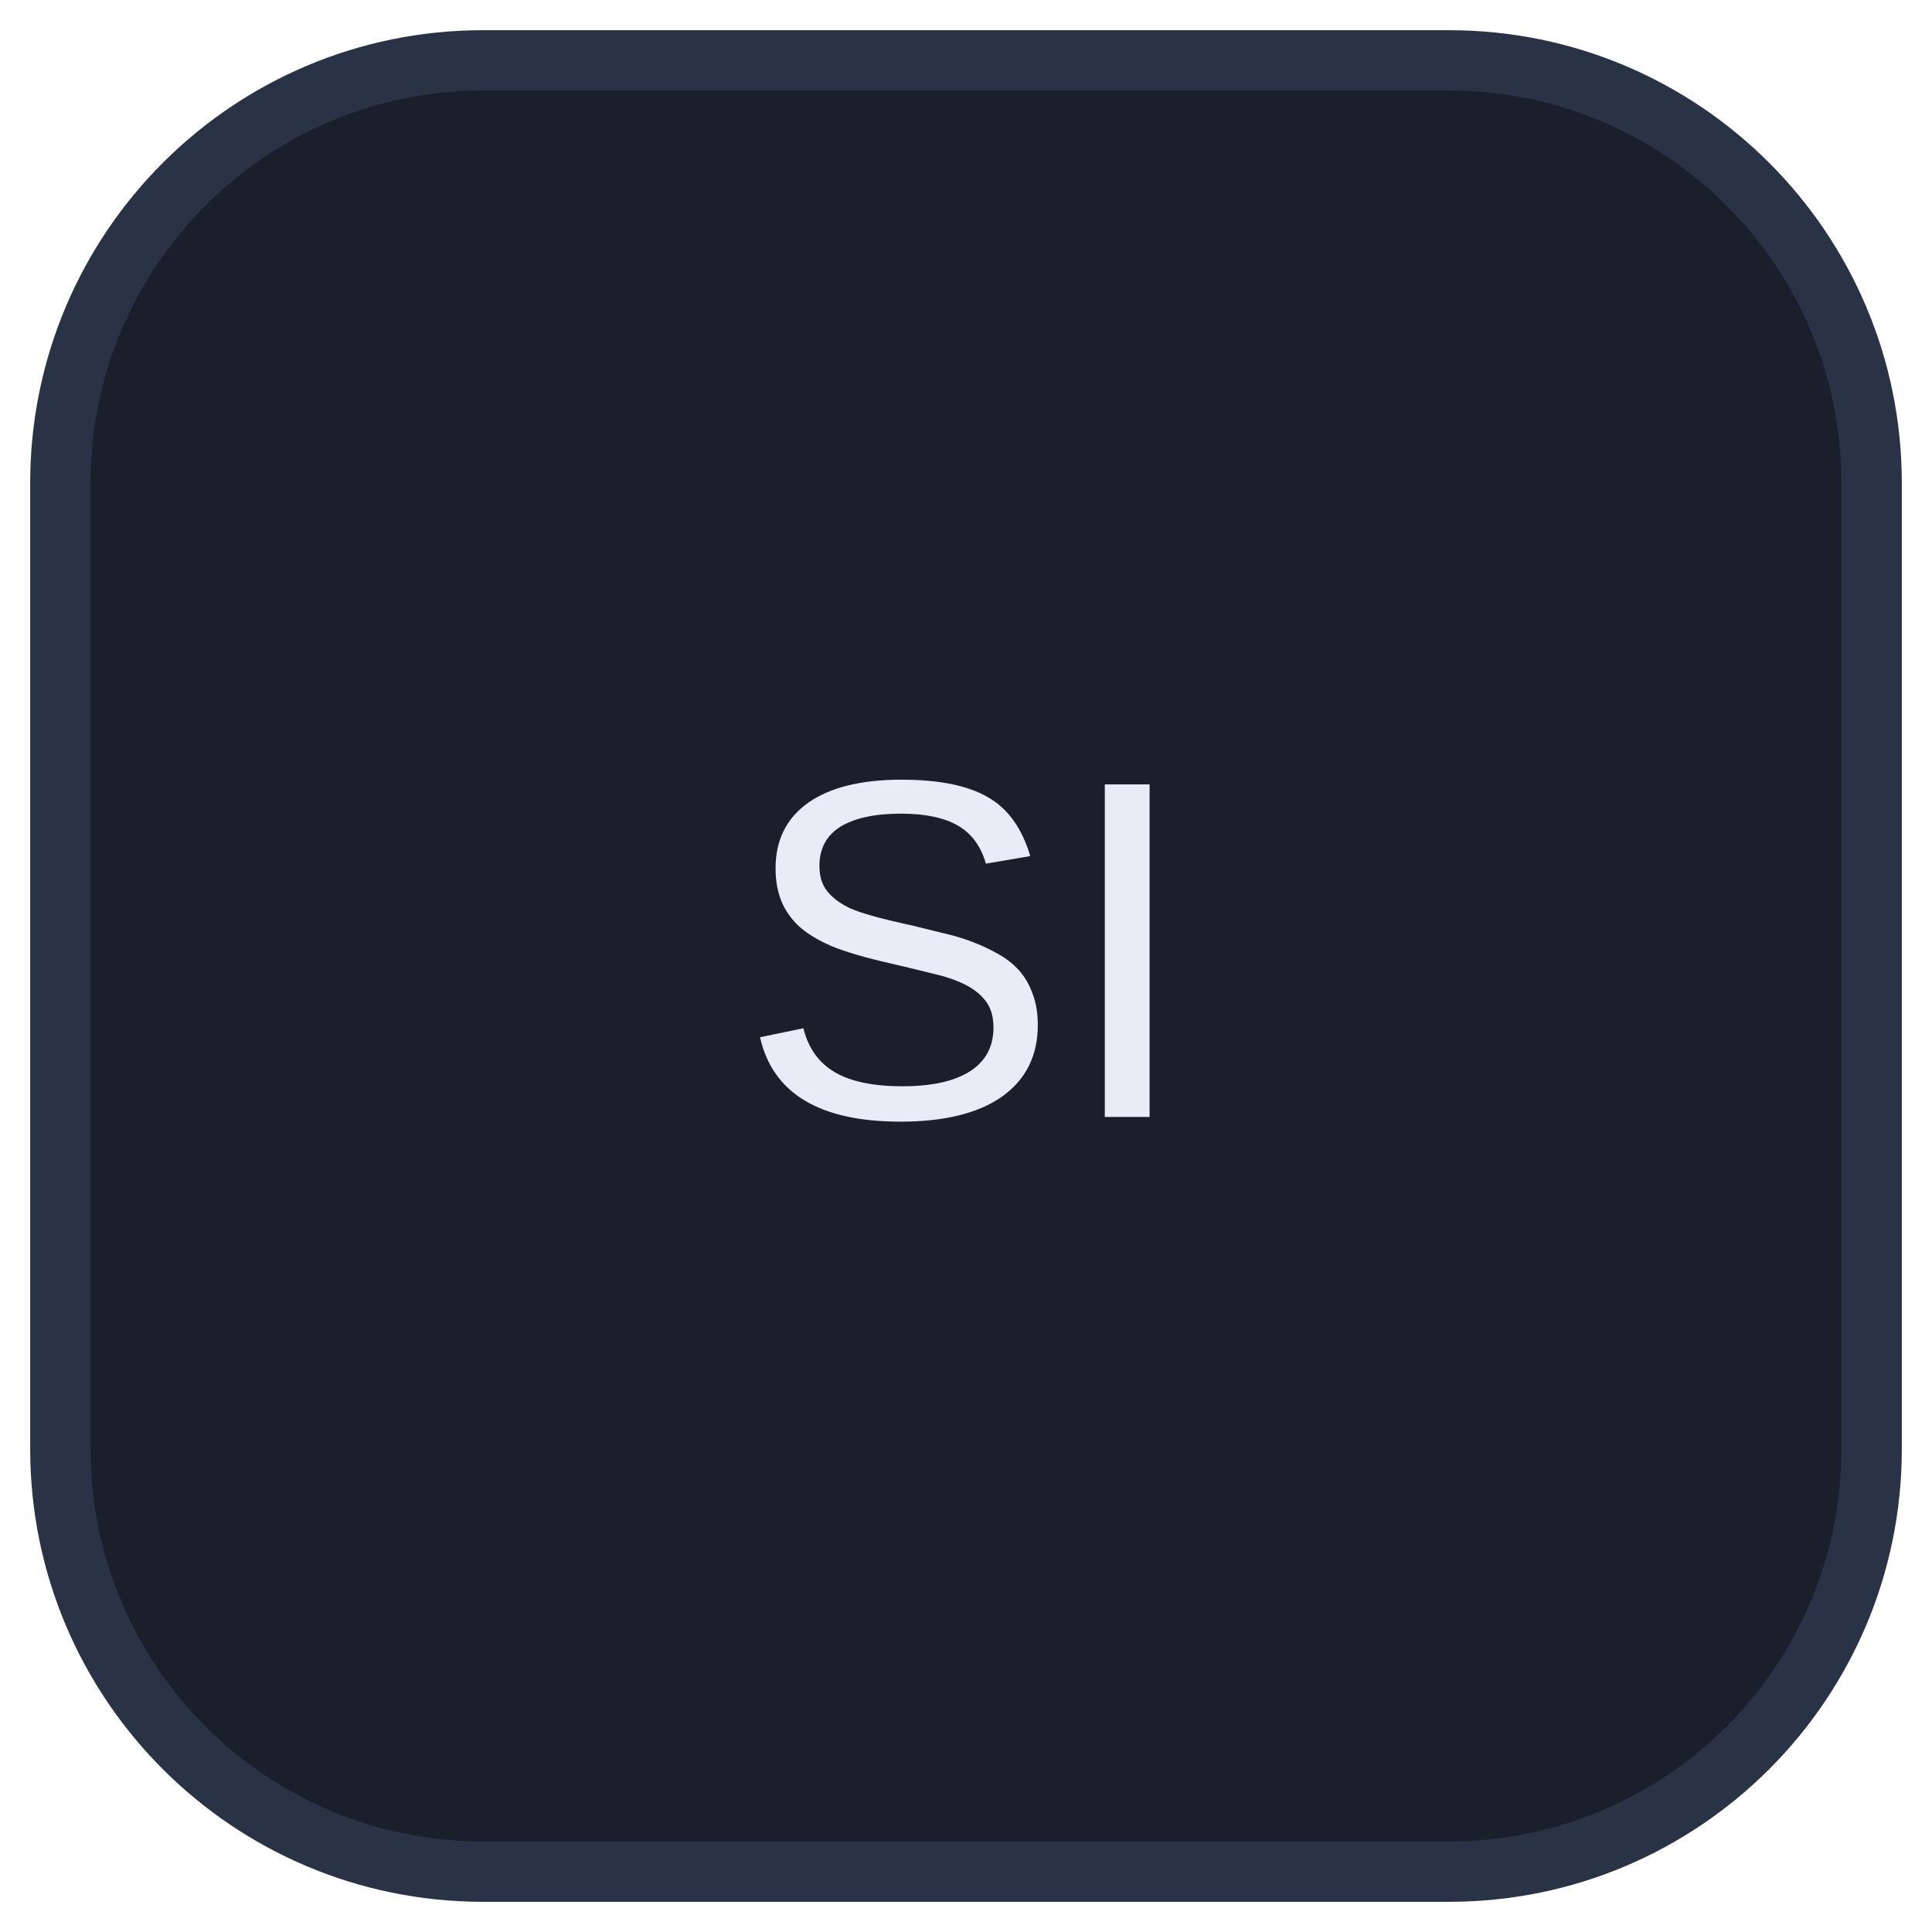
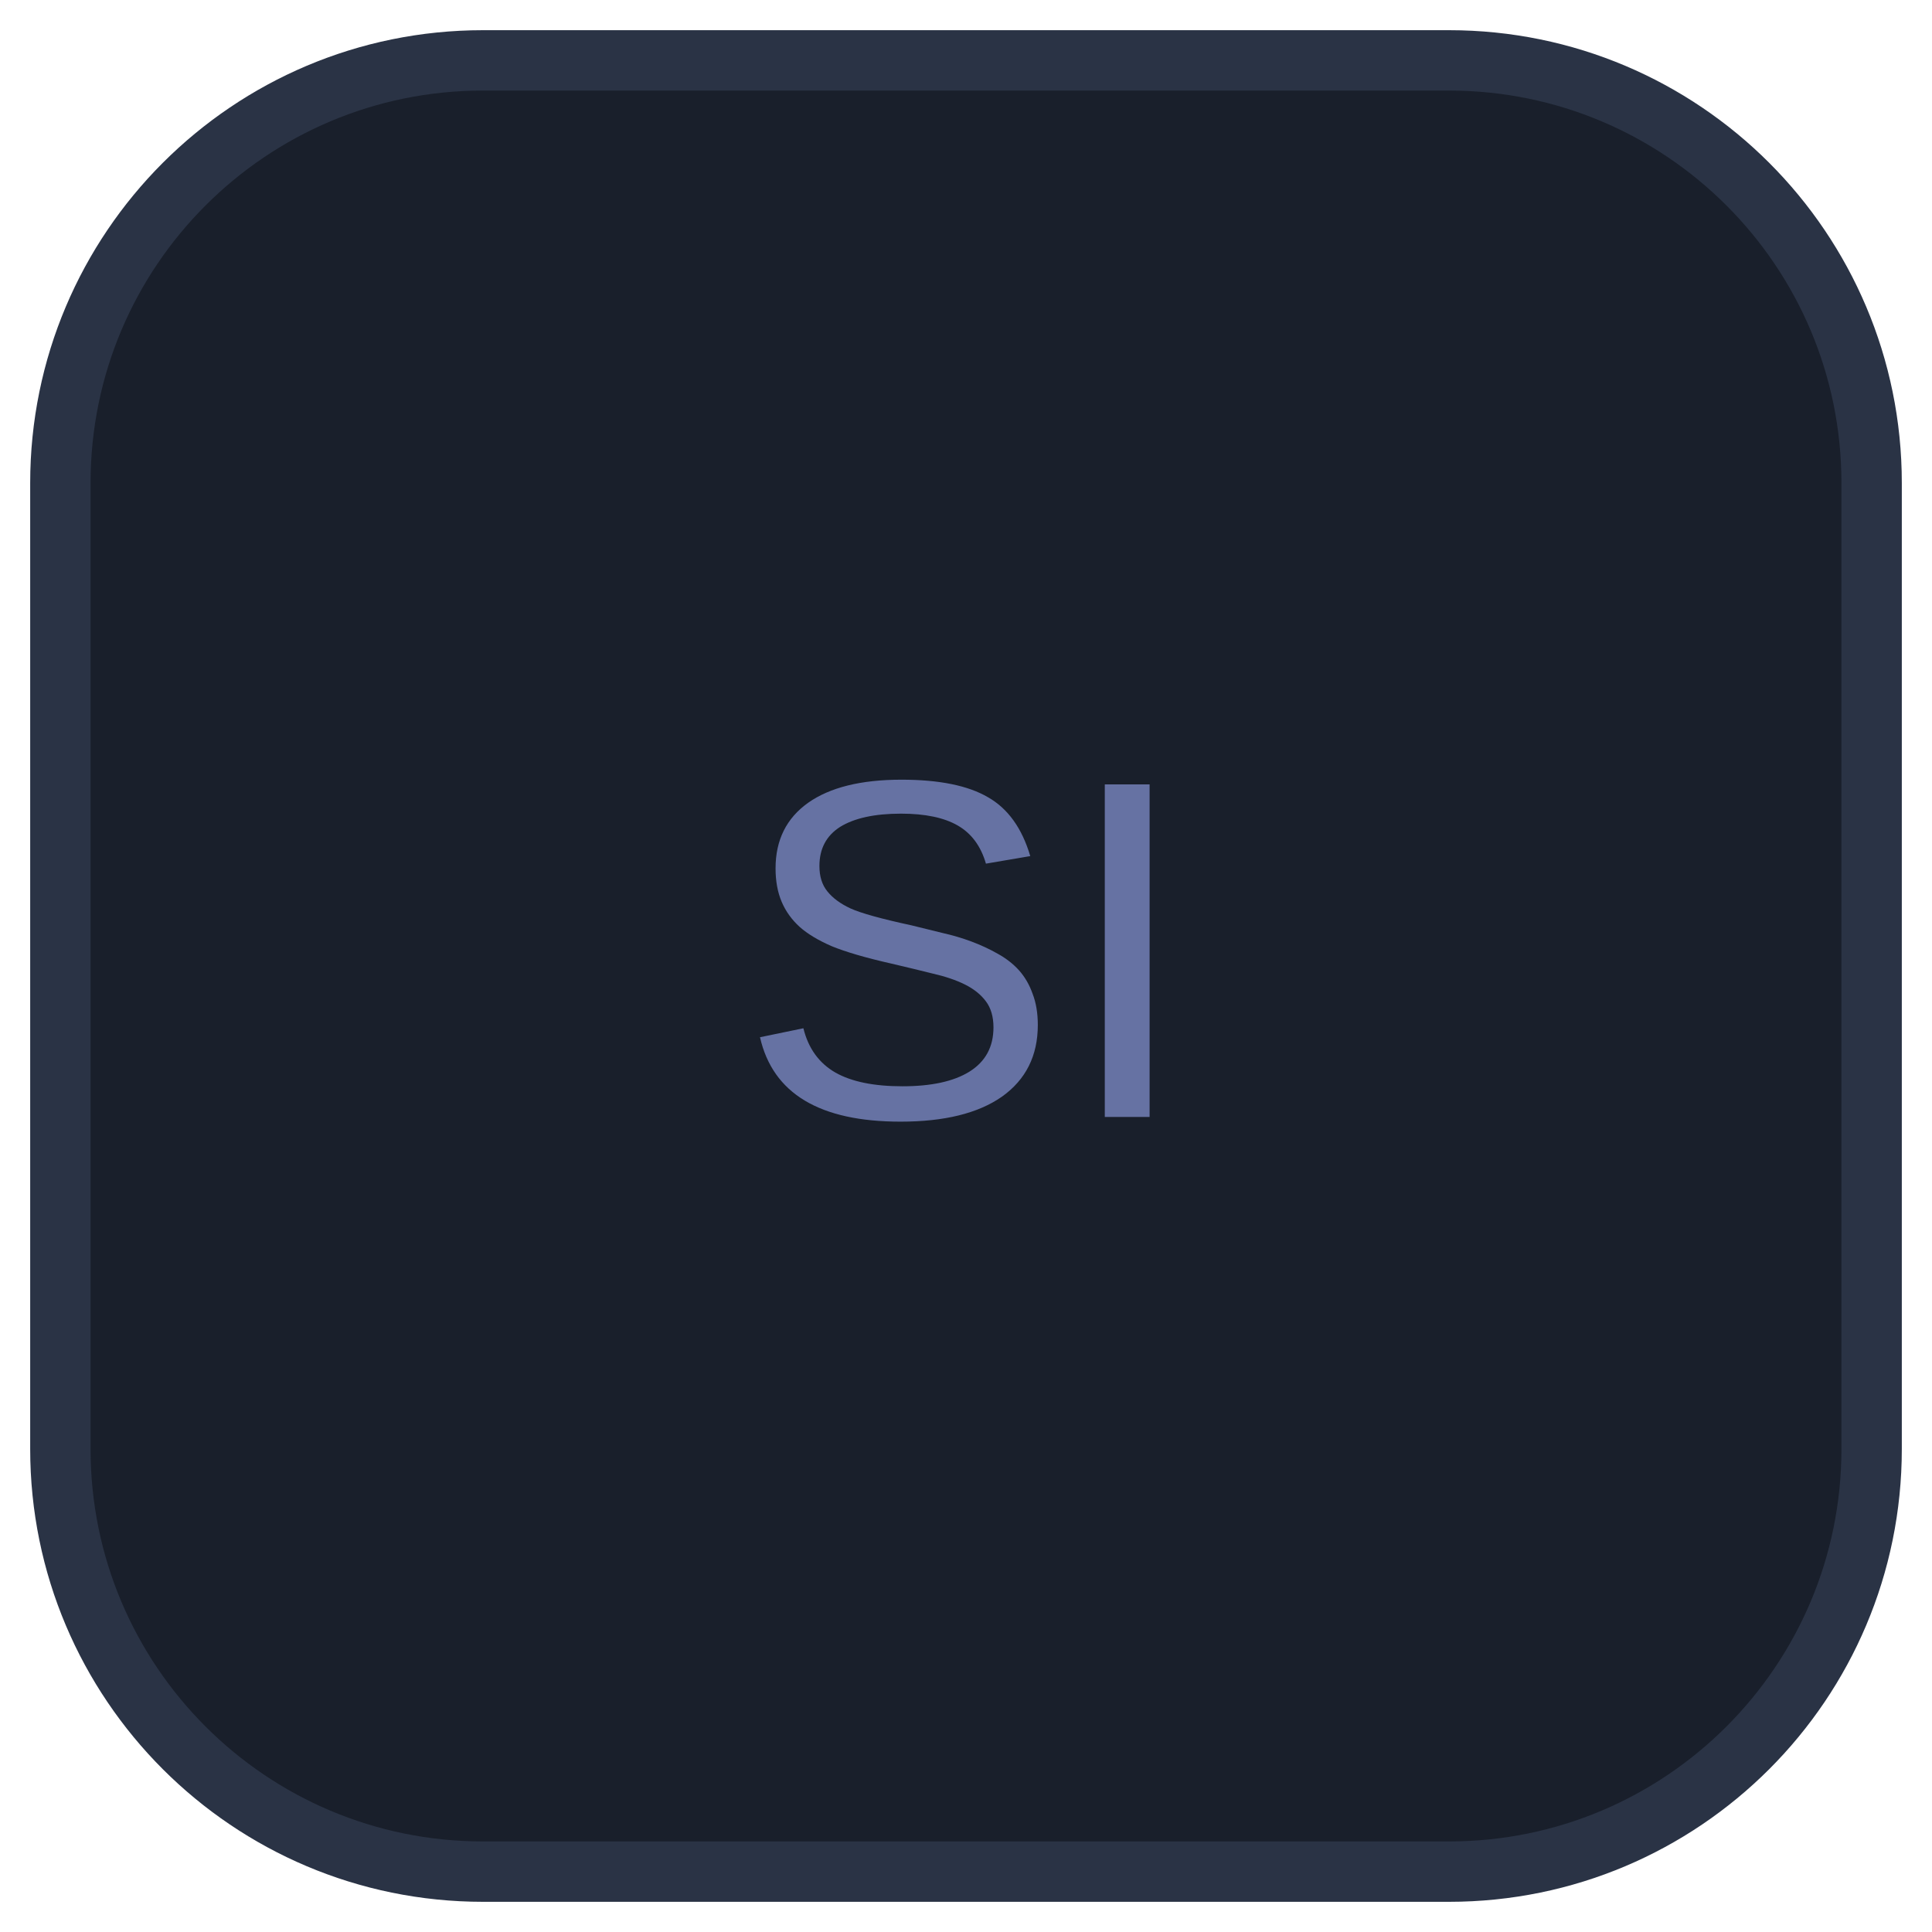
<svg xmlns="http://www.w3.org/2000/svg" viewBox="0 0 64 64">
  <rect x="2" y="2" width="60" height="60" rx="14" fill="#191f2b" stroke="#2a3345" stroke-width="2" />
-   <text x="32" y="37" text-anchor="middle" fill="#e7ecf7" font-size="16" font-family="Arial, sans-serif">SI</text>
+   <text x="32" y="37" text-anchor="middle" fill="#6672A3" font-size="16" font-family="Arial, sans-serif">SI</text>
</svg>
